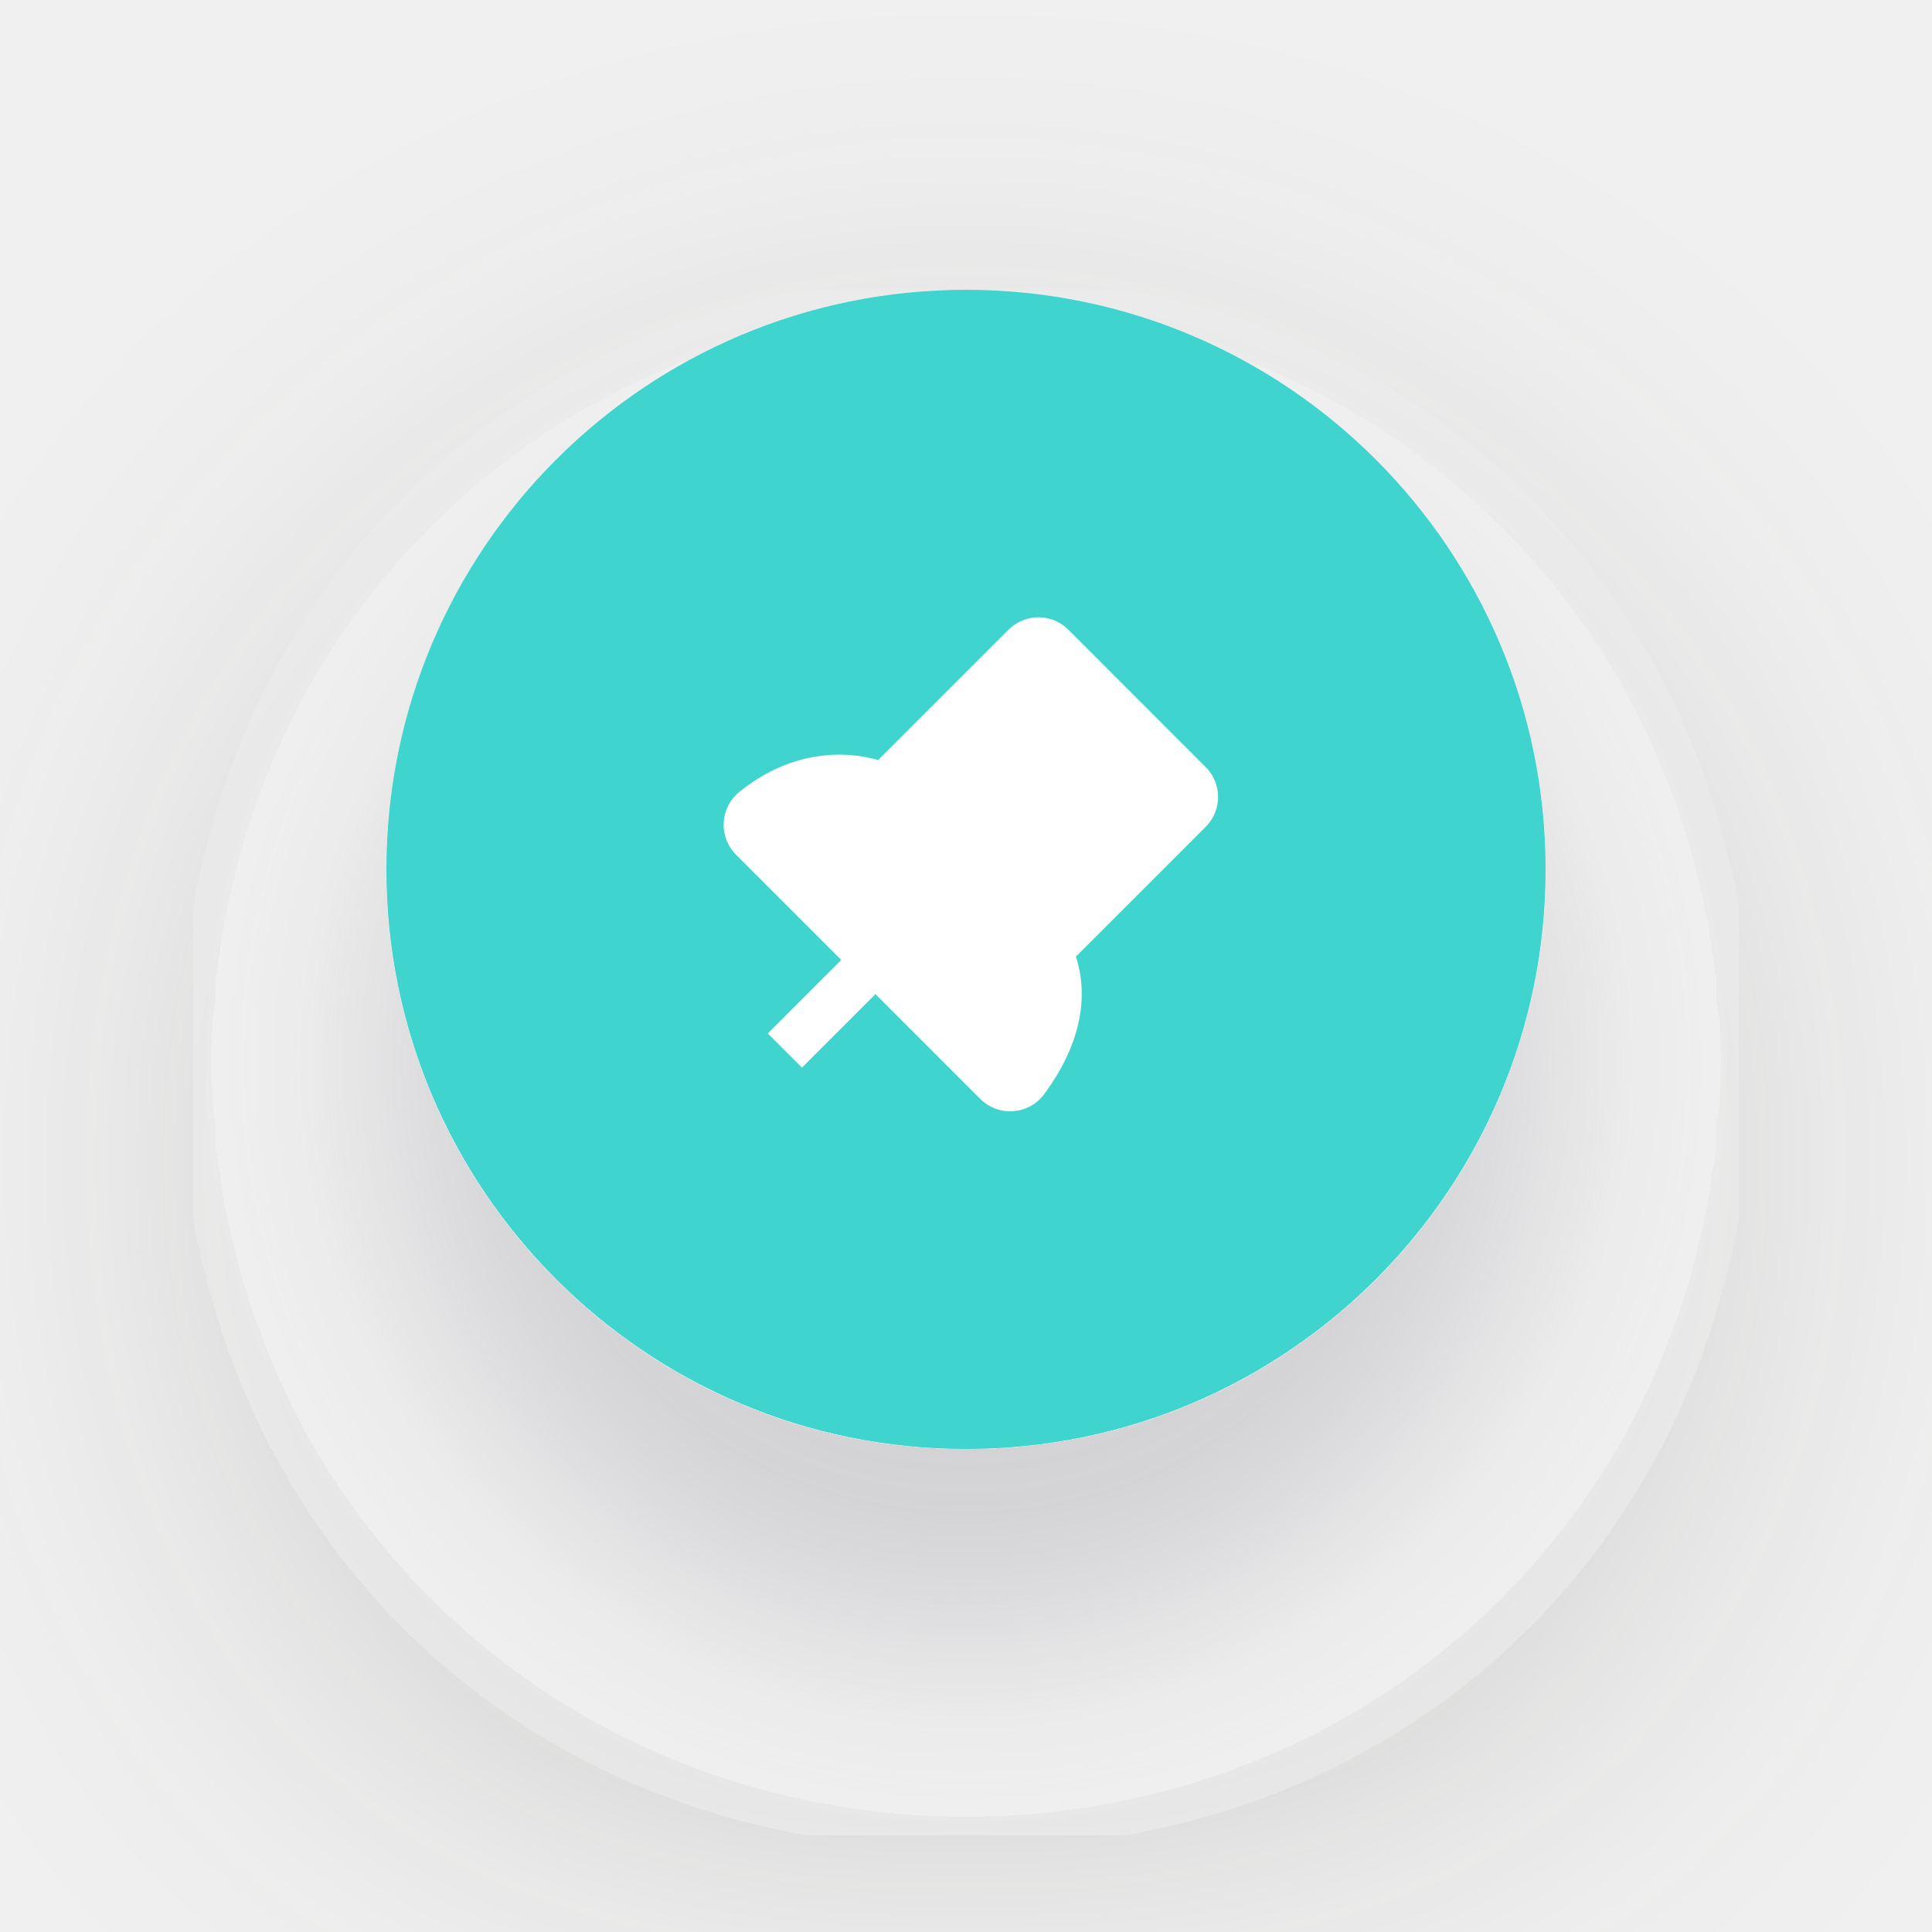
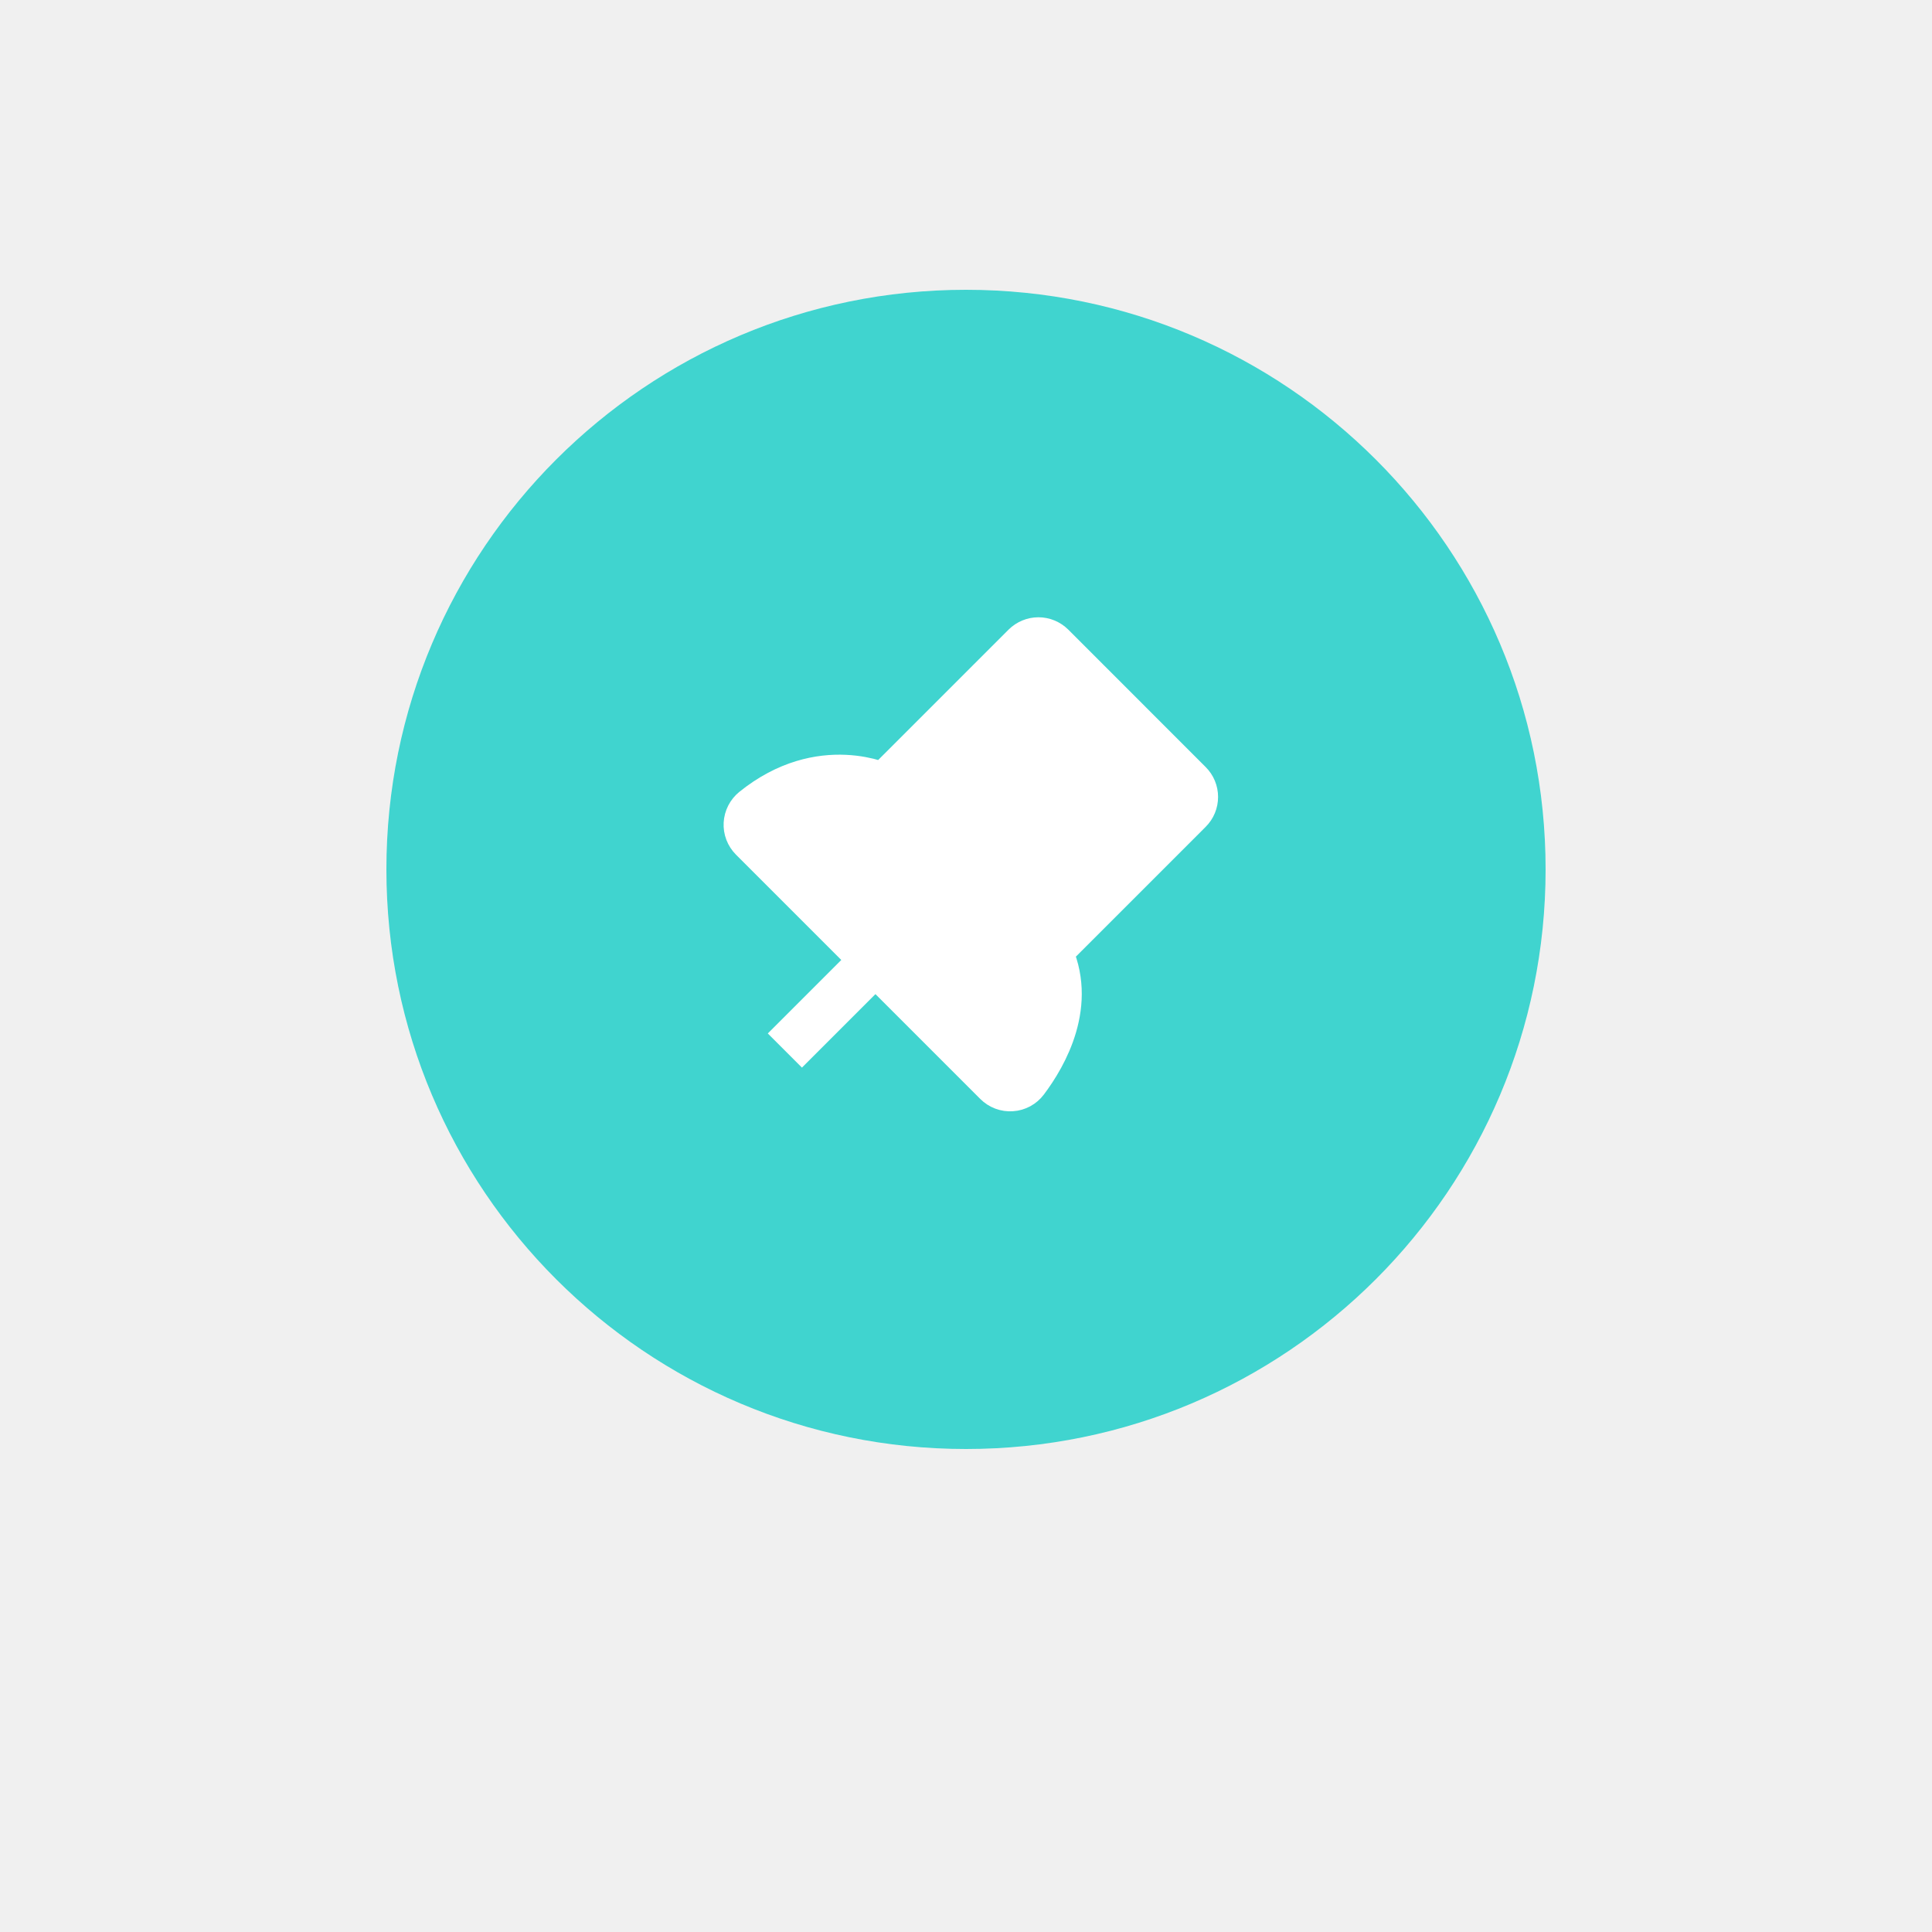
<svg xmlns="http://www.w3.org/2000/svg" width="40" height="40" viewBox="0 0 40 40" fill="none">
-   <g filter="url(#filter0_d_3915_41722)">
-     <g filter="url(#filter1_d_3915_41722)">
+   <g filter="none">
+     <g filter="none">
      <circle cx="20" cy="18" r="12" fill="#40D4CF" />
    </g>
    <path d="M18.125 19.875L16.25 21.75" stroke="white" strokeLinecap="round" strokeLinejoin="round" />
    <path d="M21.234 13.39L18.312 16.312C18.312 16.312 17.012 15.662 15.621 16.784C15.581 16.817 15.547 16.858 15.523 16.905C15.499 16.952 15.485 17.003 15.482 17.056C15.479 17.108 15.487 17.161 15.506 17.21C15.525 17.259 15.554 17.304 15.591 17.341L20.649 22.399C20.687 22.437 20.732 22.466 20.782 22.485C20.833 22.504 20.886 22.512 20.94 22.508C20.993 22.505 21.046 22.489 21.093 22.464C21.14 22.438 21.181 22.403 21.213 22.36C21.607 21.837 22.224 20.762 21.687 19.687L24.609 16.765C24.68 16.695 24.719 16.599 24.719 16.5C24.719 16.401 24.68 16.305 24.609 16.235L21.765 13.39C21.694 13.32 21.599 13.28 21.5 13.28C21.4 13.28 21.305 13.32 21.234 13.39Z" fill="white" stroke="white" strokeLinecap="round" strokeLinejoin="round" />
  </g>
  <defs>
    <filter id="filter0_d_3915_41722" x="0" y="0" width="40" height="40" filterUnits="userSpaceOnUse" color-interpolation-filters="sRGB">
      <feFlood flood-opacity="0" result="BackgroundImageFix" />
      <feColorMatrix in="SourceAlpha" type="matrix" values="0 0 0 0 0 0 0 0 0 0 0 0 0 0 0 0 0 0 127 0" result="hardAlpha" />
      <feOffset dy="2" />
      <feGaussianBlur stdDeviation="4" />
      <feComposite in2="hardAlpha" operator="out" />
      <feColorMatrix type="matrix" values="0 0 0 0 0.18 0 0 0 0 0.169 0 0 0 0 0.161 0 0 0 0.15 0" />
      <feBlend mode="normal" in2="BackgroundImageFix" result="effect1_dropShadow_3915_41722" />
      <feBlend mode="normal" in="SourceGraphic" in2="effect1_dropShadow_3915_41722" result="shape" />
    </filter>
    <filter id="filter1_d_3915_41722" x="4" y="6" width="32" height="32" filterUnits="userSpaceOnUse" color-interpolation-filters="sRGB">
      <feFlood flood-opacity="0" result="BackgroundImageFix" />
      <feColorMatrix in="SourceAlpha" type="matrix" values="0 0 0 0 0 0 0 0 0 0 0 0 0 0 0 0 0 0 127 0" result="hardAlpha" />
      <feOffset dy="4" />
      <feGaussianBlur stdDeviation="2" />
      <feComposite in2="hardAlpha" operator="out" />
      <feColorMatrix type="matrix" values="0 0 0 0 0.476 0 0 0 0 0.469 0 0 0 0 0.517 0 0 0 0.25 0" />
      <feBlend mode="normal" in2="BackgroundImageFix" result="effect1_dropShadow_3915_41722" />
      <feBlend mode="normal" in="SourceGraphic" in2="effect1_dropShadow_3915_41722" result="shape" />
    </filter>
  </defs>
</svg>
